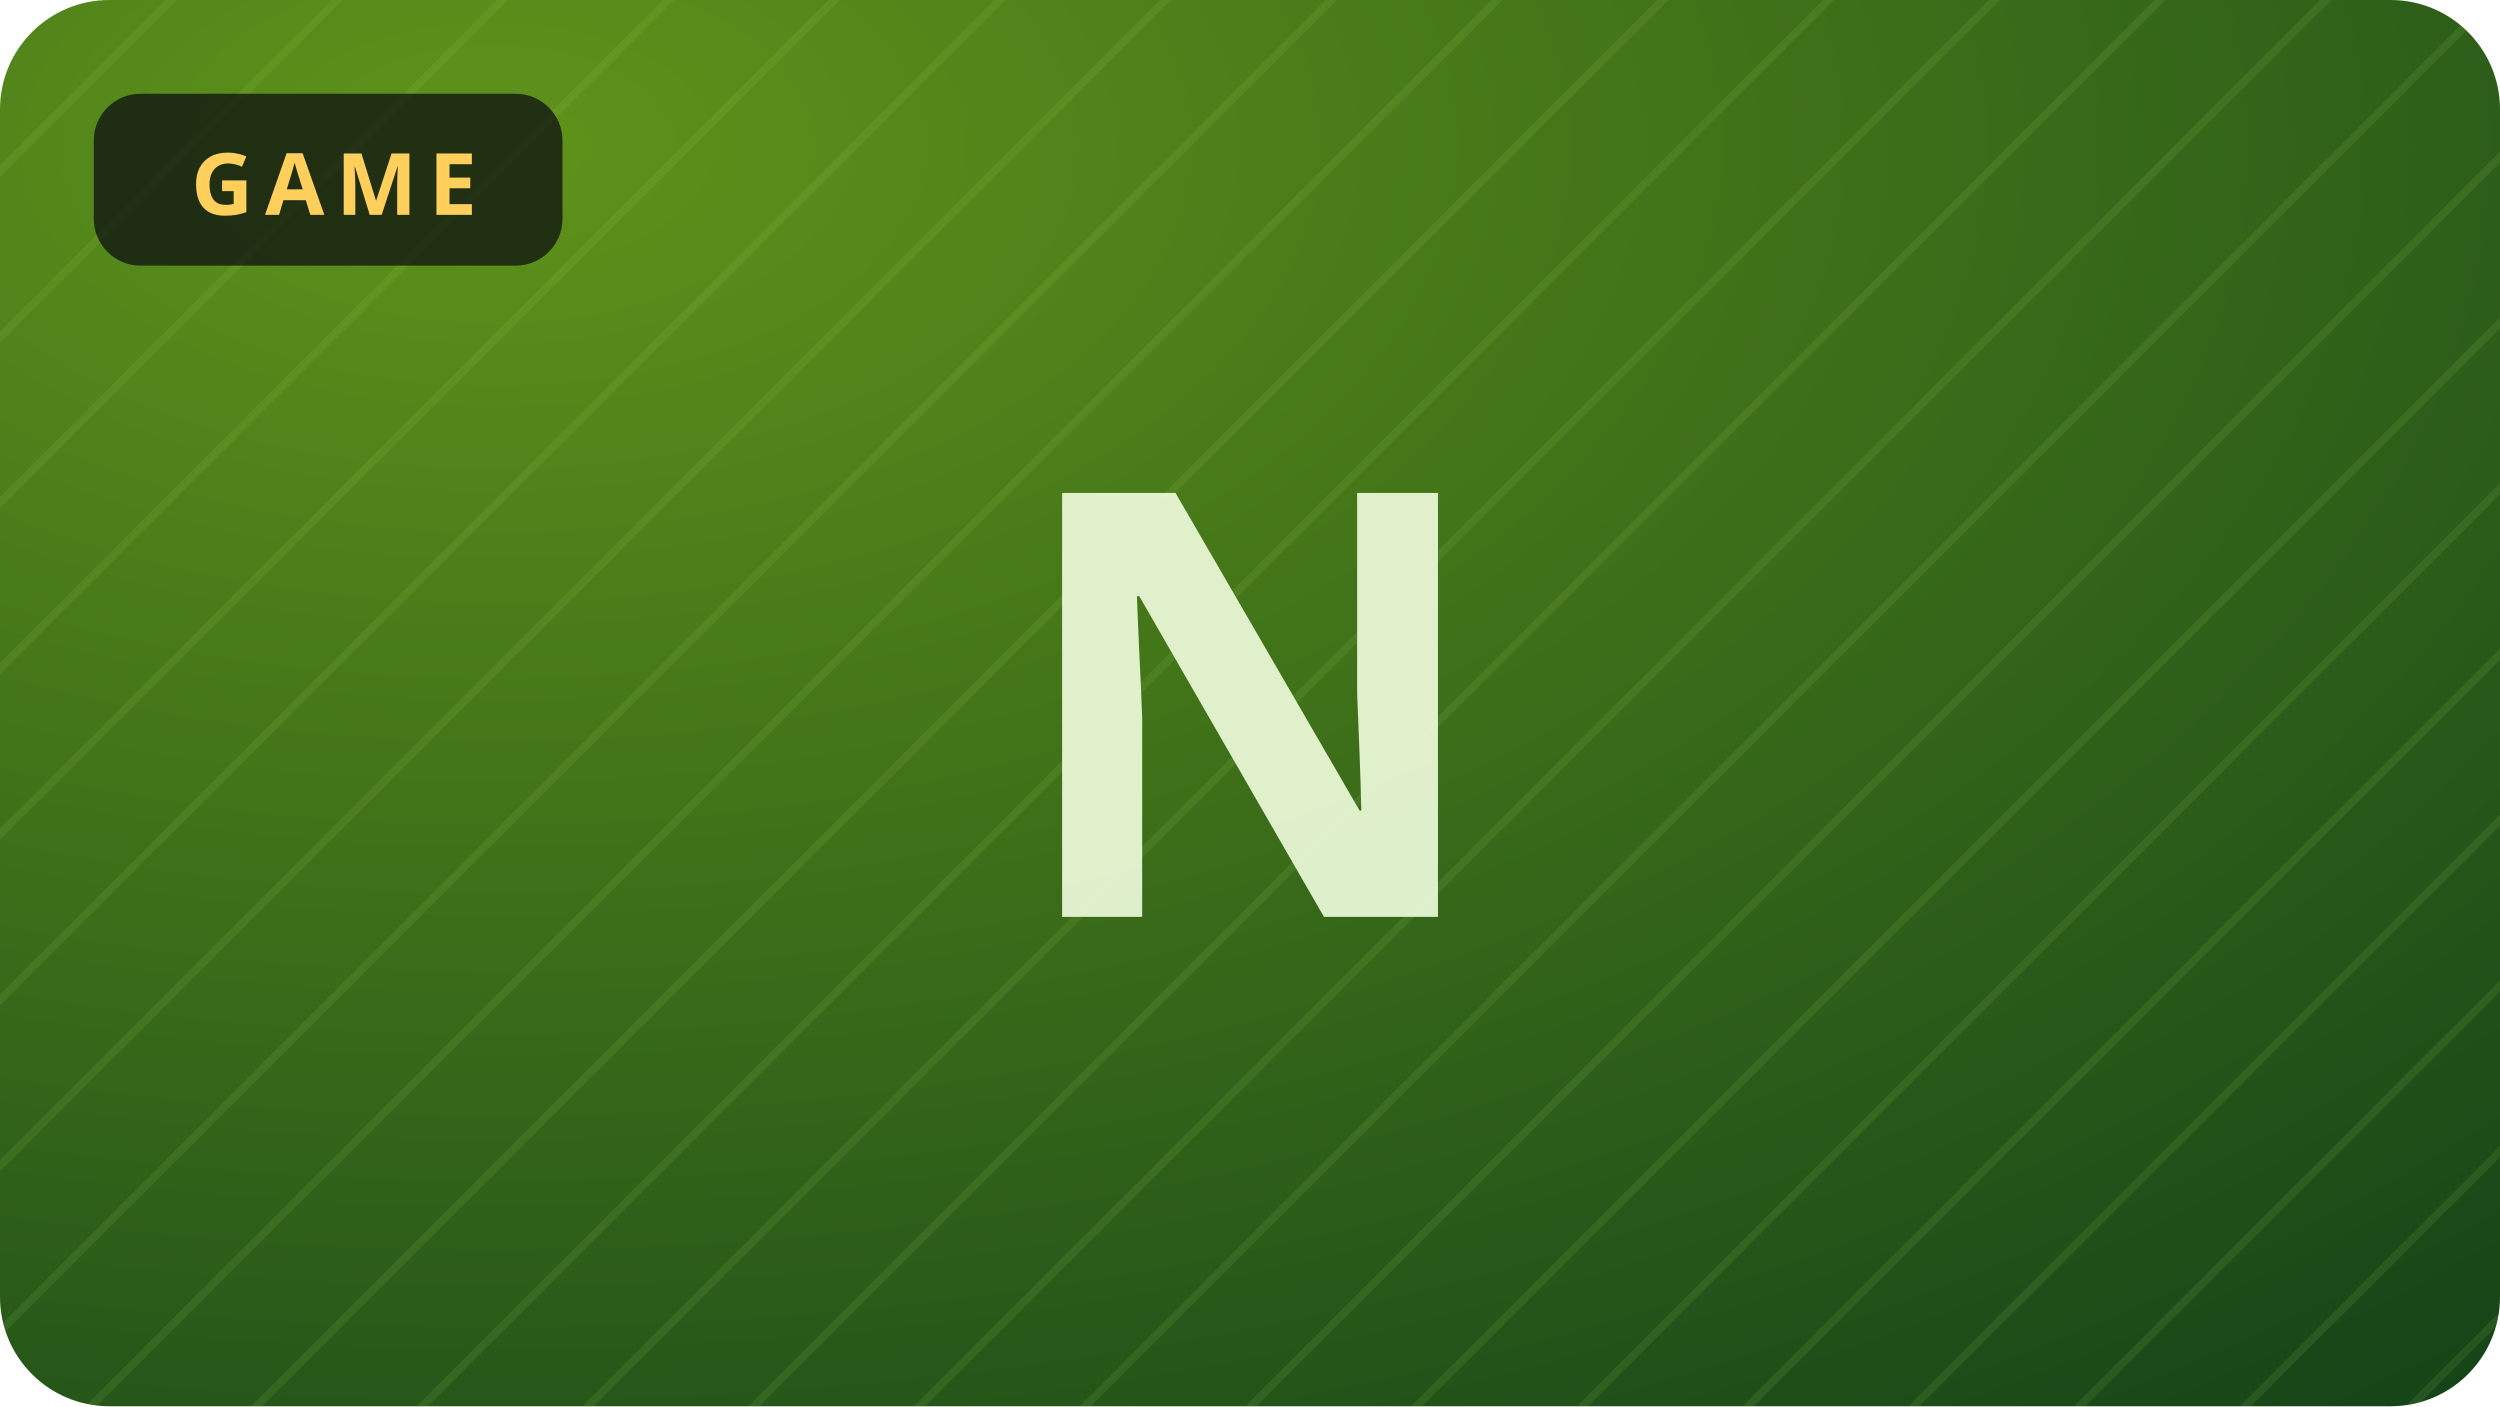
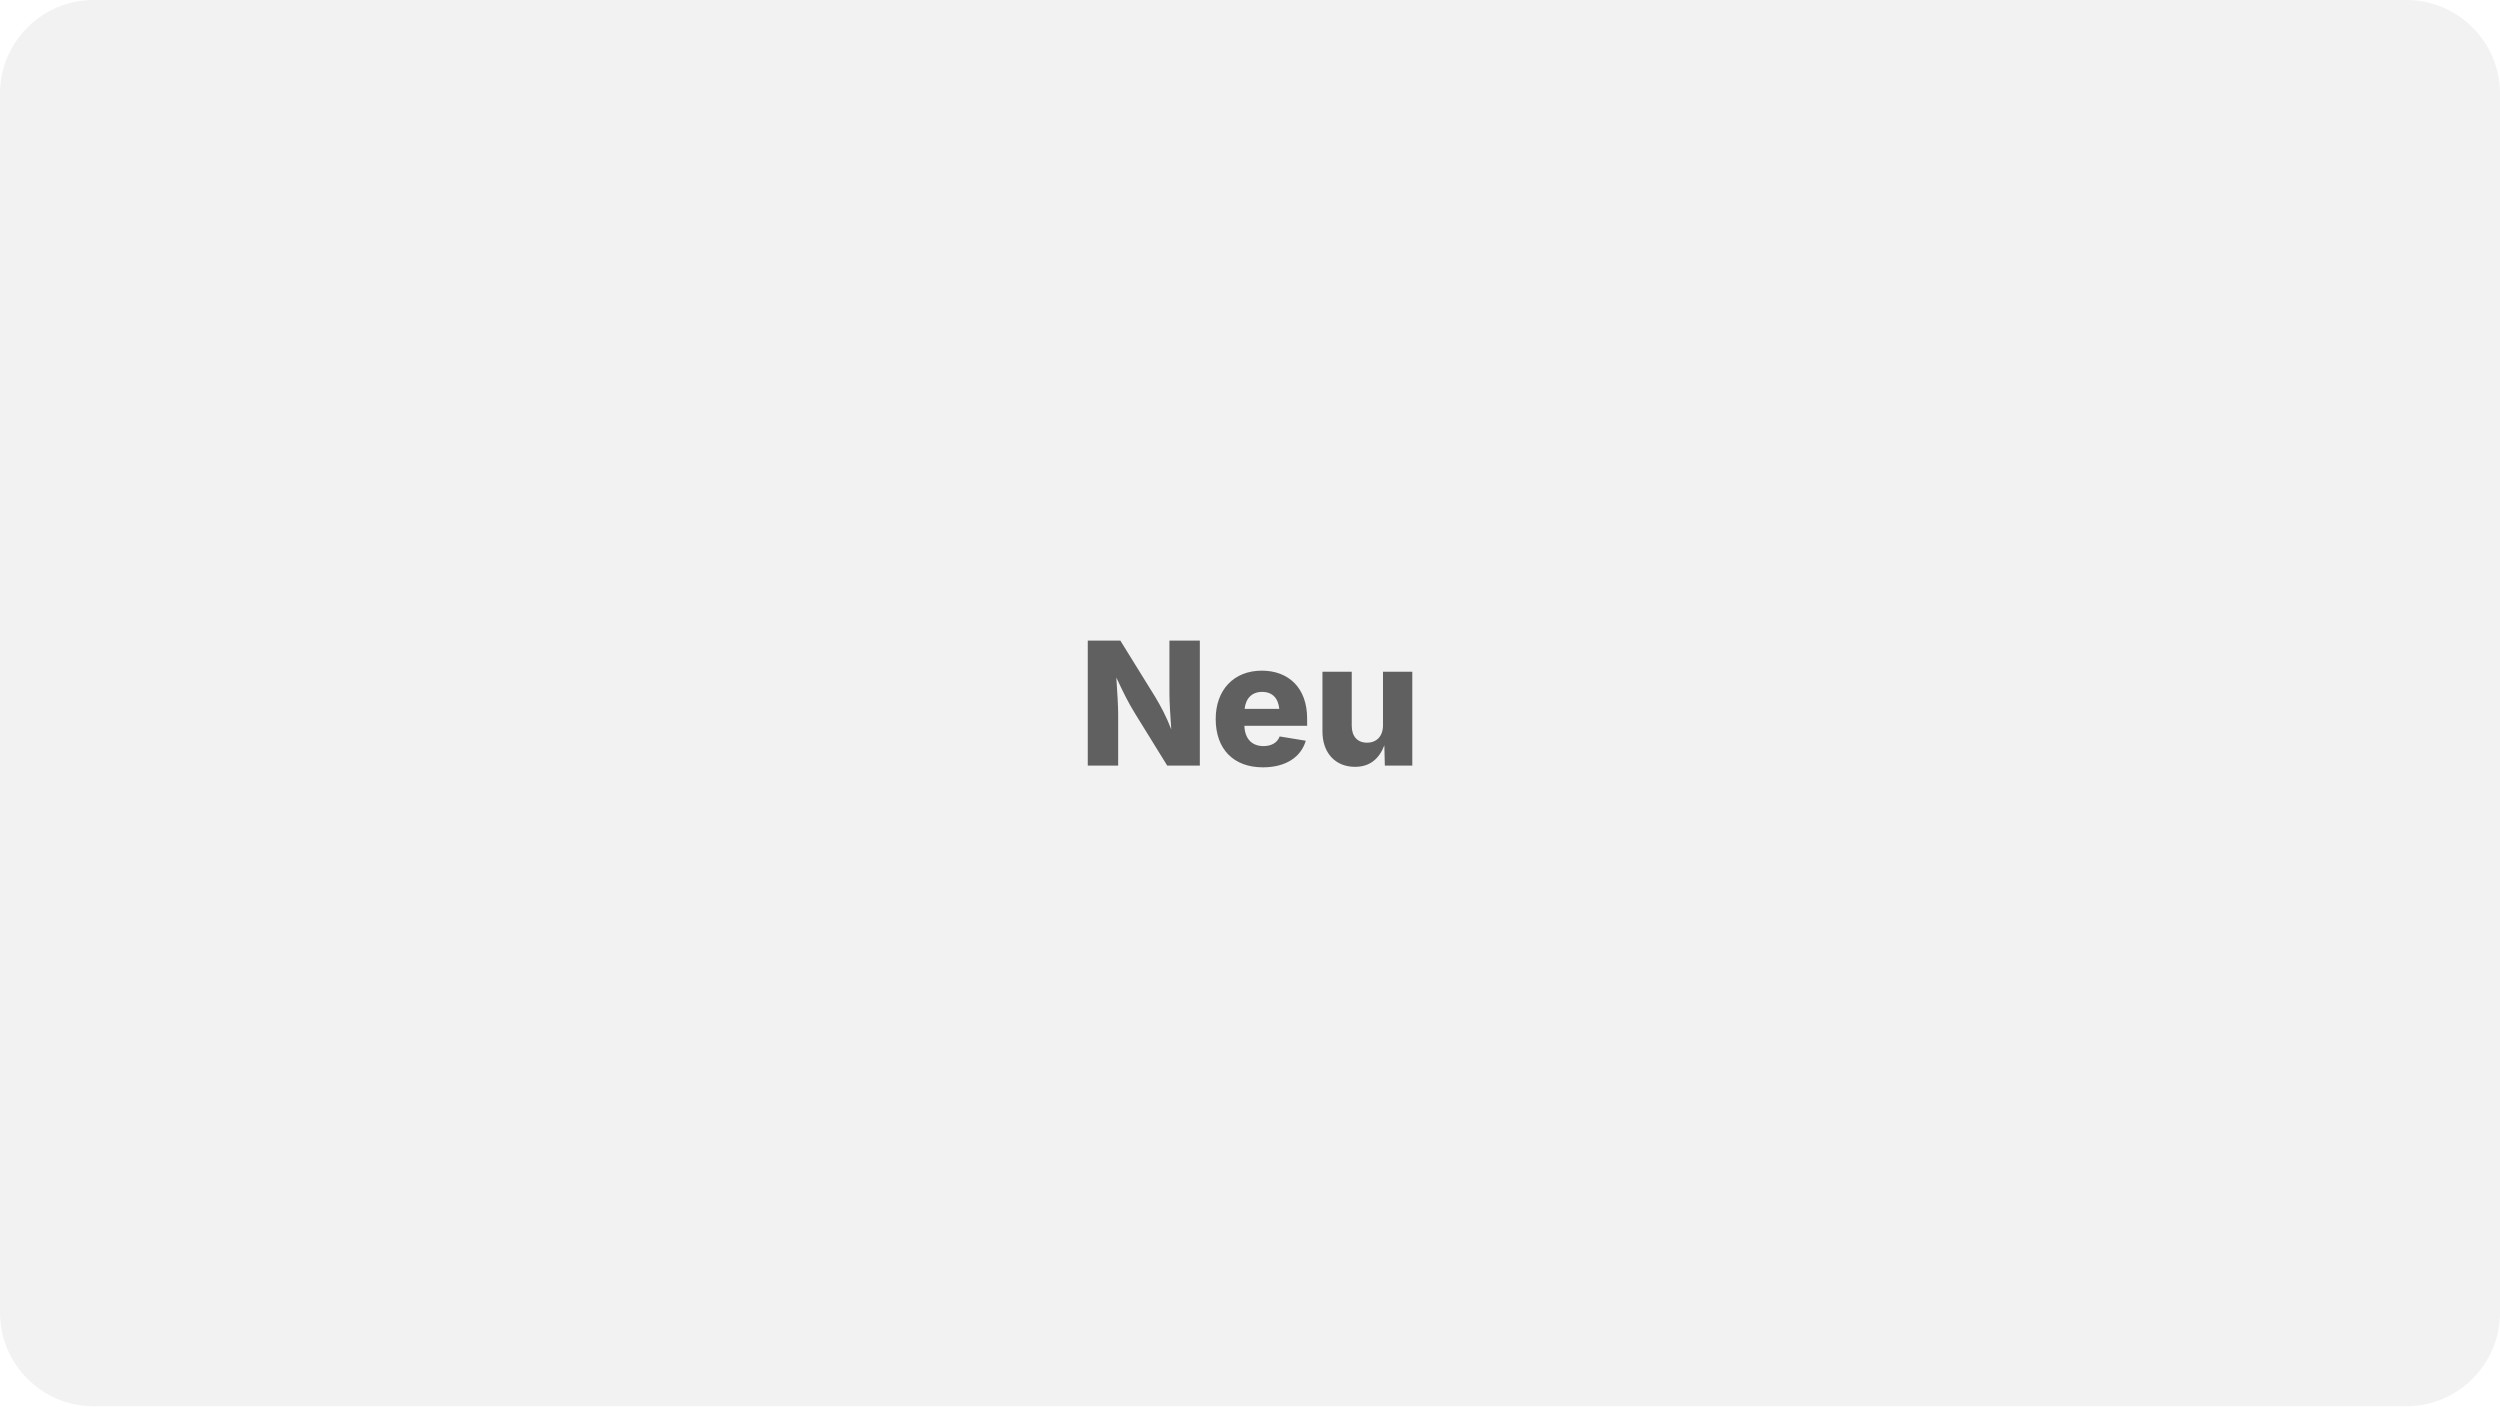
<svg xmlns="http://www.w3.org/2000/svg" width="320" height="180" viewBox="0 0 320 180">
-   <defs>
-     <clipPath id="c">
-       <rect width="320" height="180" rx="14" />
-     </clipPath>
-   </defs>
-   <g clip-path="url(#c)">
-     <defs>
-       <radialGradient id="tg" cx="20%" cy="10%" r="120%">
-         <stop offset="0" stop-color="hsl(86,70%,34%)" />
-         <stop offset="1" stop-color="hsl(126,55%,17%)" />
-       </radialGradient>
-       <pattern id="ts" width="15" height="15" patternUnits="userSpaceOnUse" patternTransform="rotate(45)">
-         <rect width="1" height="15" fill="hsl(86,60%,60%)" opacity=".12" />
-       </pattern>
-     </defs>
-     <rect width="320" height="180" fill="url(#tg)" />
-     <rect width="320" height="180" fill="url(#ts)" />
-     <text x="160" y="117.36" text-anchor="middle" font-family="'Hiragino Sans','Hiragino Kaku Gothic ProN','Noto Sans JP','Yu Gothic',sans-serif" font-size="76" font-weight="800" fill="hsl(86,80%,92%)" fill-opacity=".92">N</text>
-     <rect x="12" y="12" width="60" height="22" rx="6" fill="#0a0a10" fill-opacity=".72" />
-     <text x="42.75" y="27.5" text-anchor="middle" font-family="'Space Grotesk',Verdana,sans-serif" font-size="11" font-weight="700" letter-spacing="1.5" fill="#ffcf5c">GAME</text>
-   </g>
+   <style>
+     .bg{fill:#f2f2f2} .ttl,.mute-t{fill:#606060} .mute{stroke:#606060}
+     @media (prefers-color-scheme: dark){ .bg{fill:#272727} .ttl,.mute-t{fill:#aaaaaa} .mute{stroke:#aaaaaa} }
+   </style>
+   <rect class="bg" width="320" height="180" rx="12" />
+   <text x="160" y="98" text-anchor="middle" class="ttl" font-family="-apple-system,BlinkMacSystemFont,'Hiragino Sans','Hiragino Kaku Gothic ProN','Noto Sans JP','Yu Gothic UI','Segoe UI',sans-serif" font-size="22" font-weight="800">Neu</text>
</svg>
